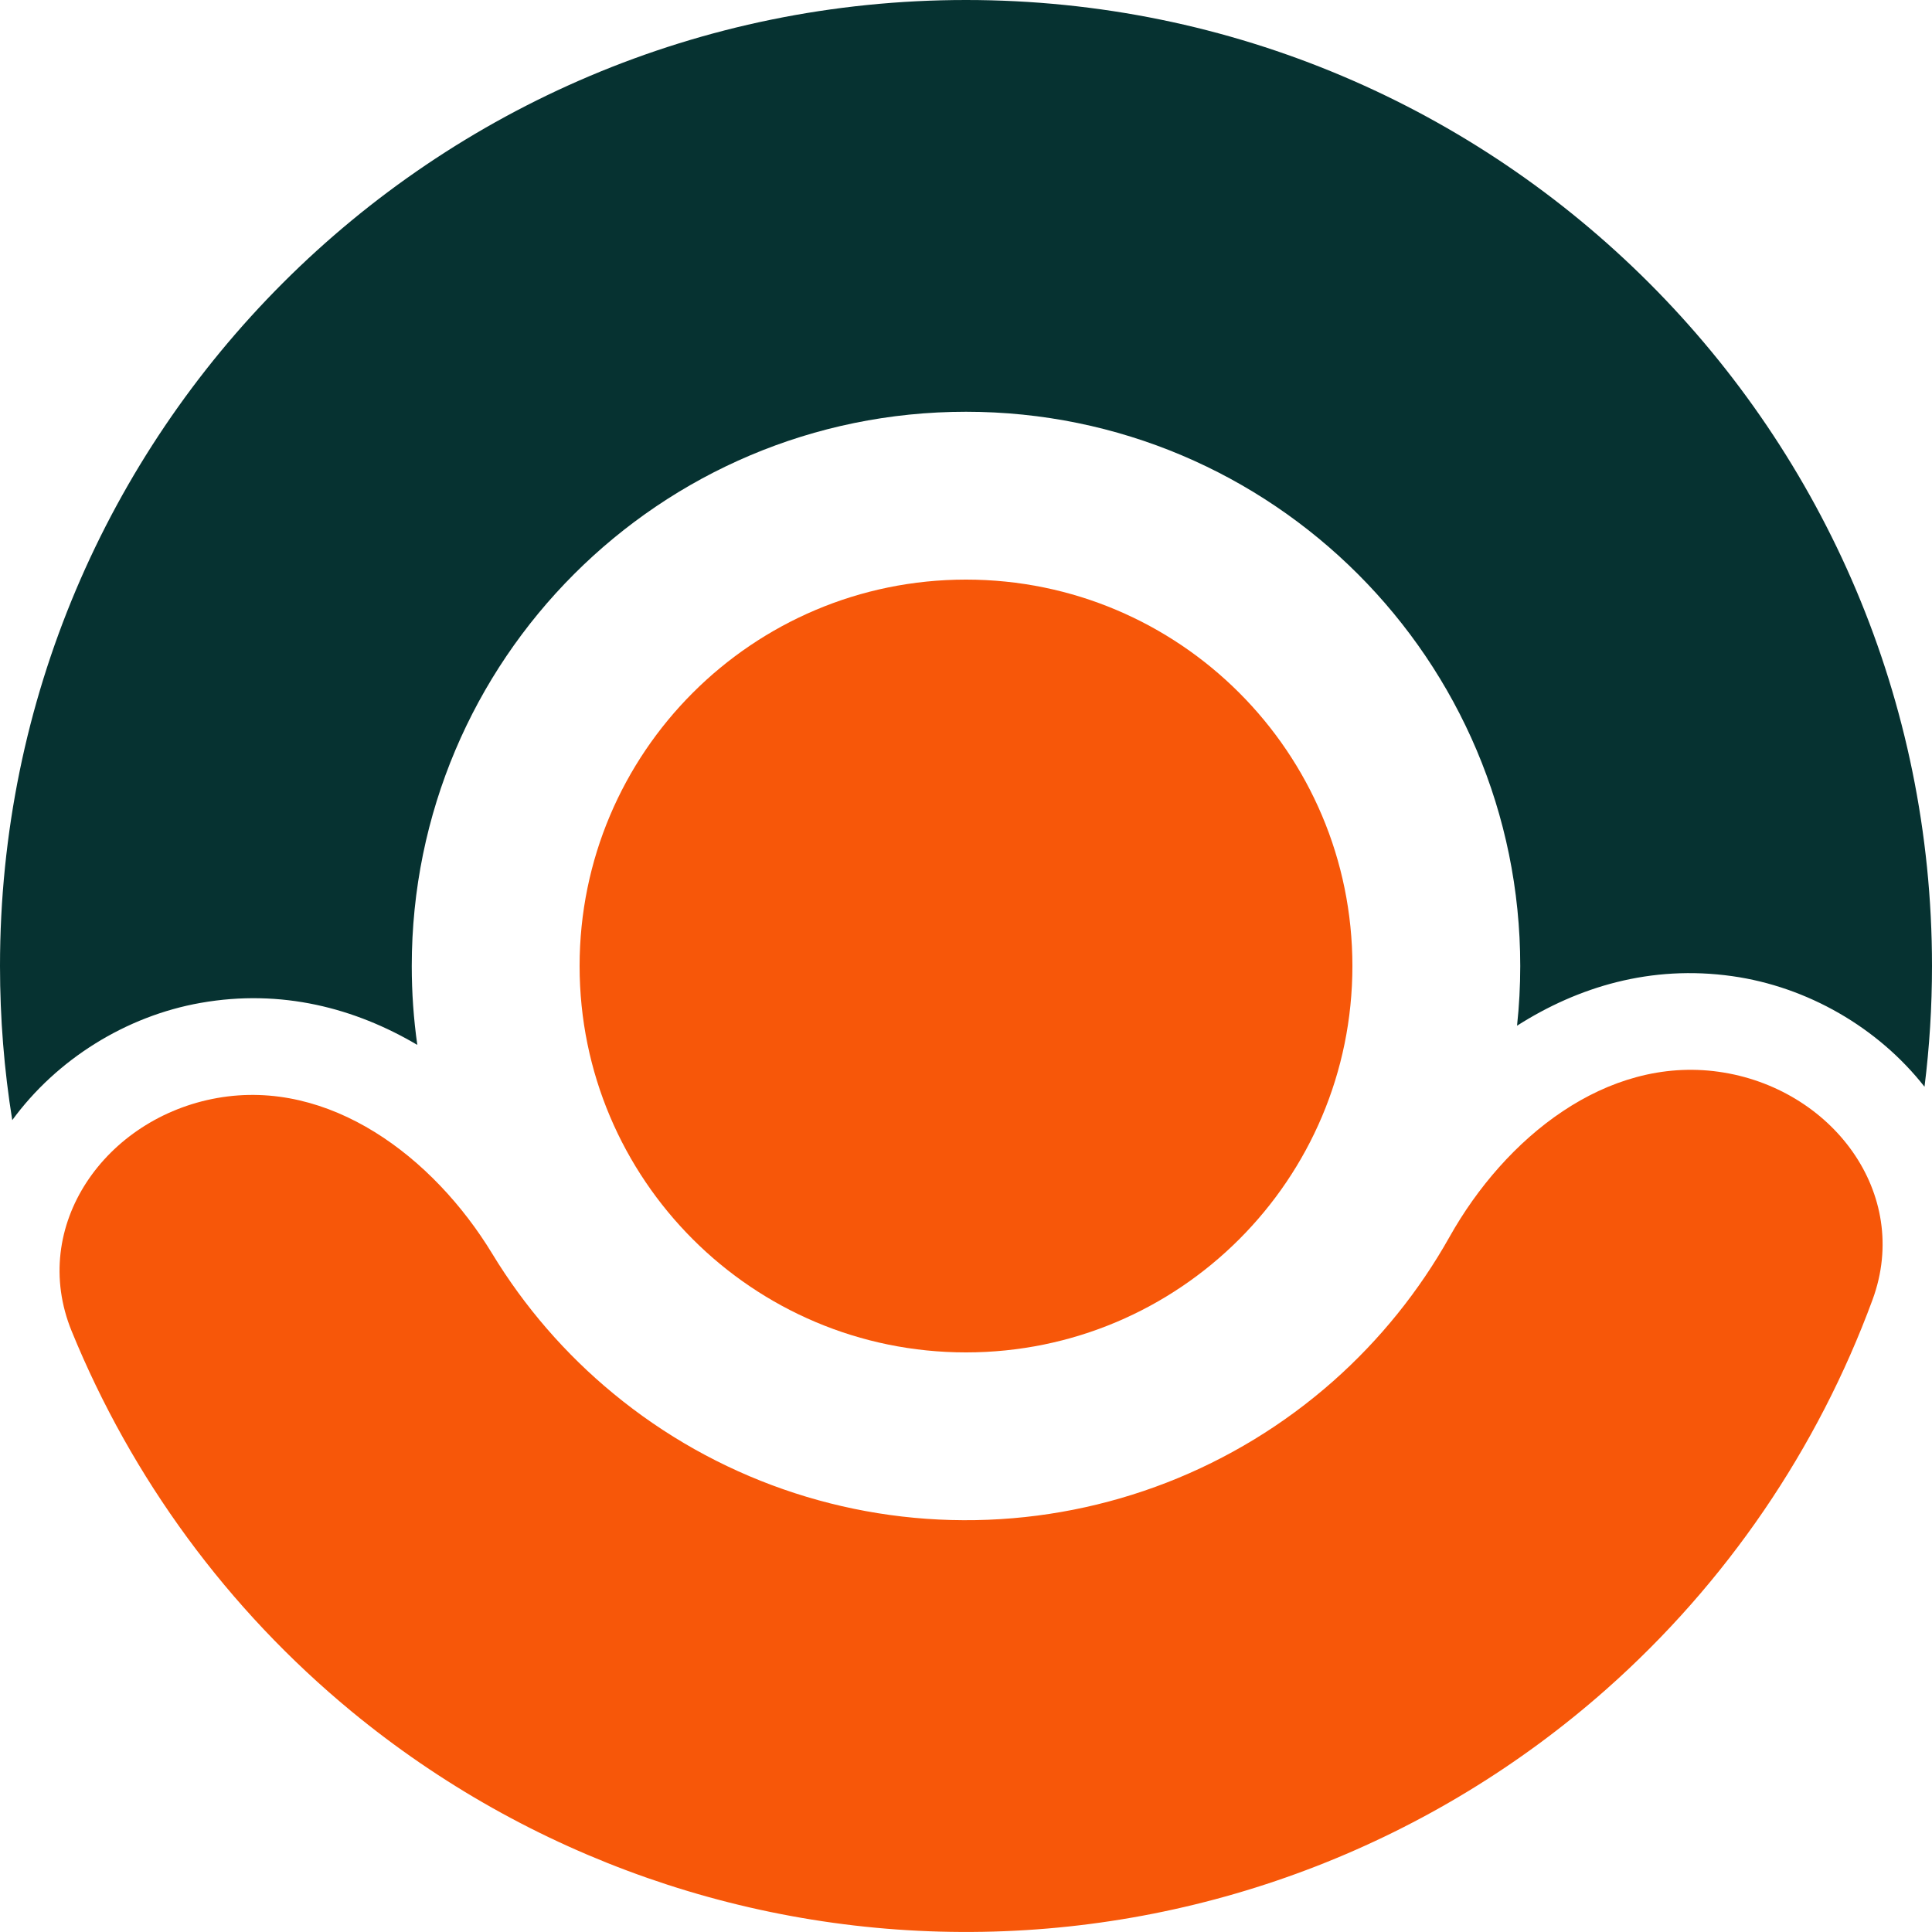
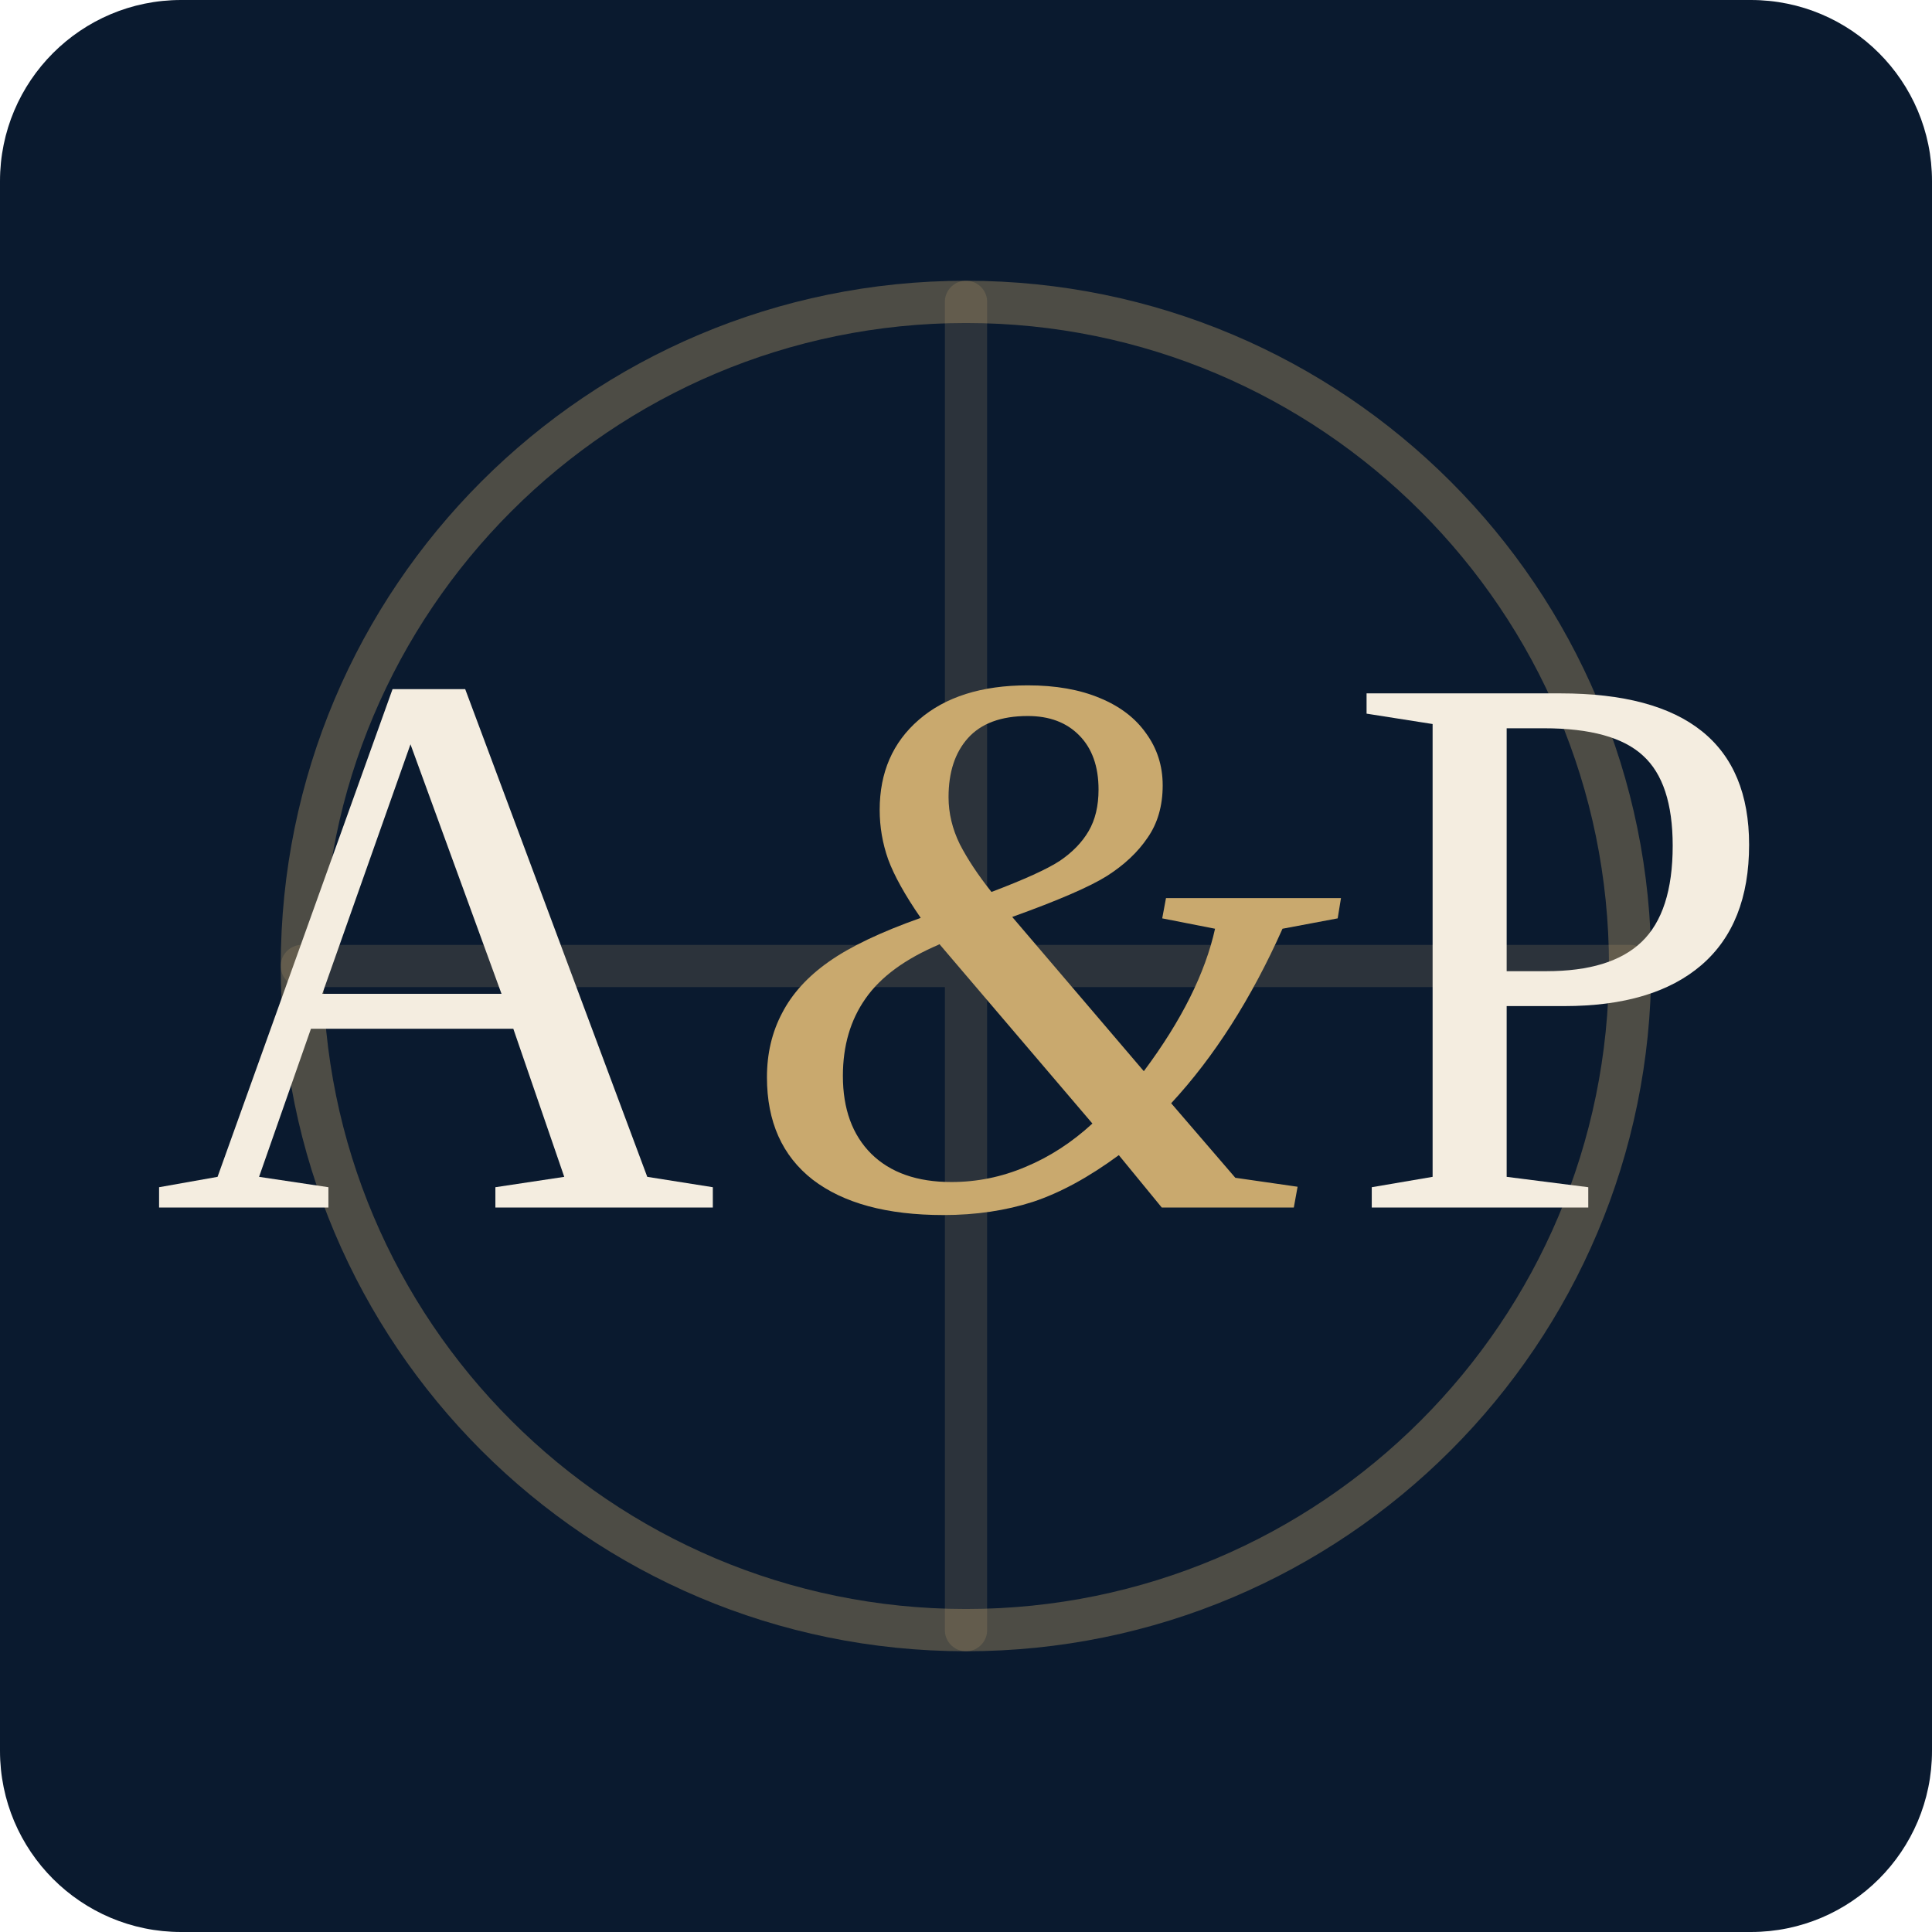
- <svg xmlns="http://www.w3.org/2000/svg" width="32" height="32" viewBox="0 0 32 32" fill="none">
-   <path d="M16 22.4C12.466 22.4 9.6 19.535 9.6 16C9.6 12.466 12.466 9.6 16 9.6C19.535 9.6 22.4 12.466 22.4 16C22.4 19.535 19.535 22.4 16 22.4Z" fill="#F75709" />
-   <path d="M3.601 18.186C1.746 18.513 0.475 20.305 1.187 22.048C2.181 24.482 3.767 26.651 5.822 28.346C8.762 30.769 12.47 32.064 16.279 31.997C20.088 31.931 23.748 30.507 26.602 27.983C28.597 26.218 30.106 23.995 31.015 21.528C31.665 19.76 30.332 18.014 28.467 17.752C26.602 17.49 24.928 18.847 24.007 20.49C23.507 21.38 22.859 22.188 22.083 22.875C20.445 24.324 18.345 25.14 16.16 25.178C13.975 25.217 11.847 24.474 10.161 23.083C9.36 22.424 8.684 21.639 8.154 20.767C7.176 19.157 5.456 17.859 3.601 18.186Z" fill="#F75709" />
-   <path d="M31.876 18C31.958 17.344 32 16.677 32 16C32 7.163 24.837 0 16 0C7.163 0 0 7.163 0 16C0 16.869 0.069 17.722 0.203 18.553C0.938 17.547 2.085 16.829 3.323 16.611C4.664 16.374 5.882 16.699 6.912 17.307C6.851 16.88 6.82 16.444 6.82 16C6.82 10.93 10.93 6.82 16 6.82C21.07 6.82 25.18 10.93 25.18 16C25.18 16.334 25.162 16.664 25.127 16.989C26.136 16.346 27.342 15.978 28.69 16.168C29.936 16.343 31.107 17.02 31.876 18Z" fill="#063231" />
+ <svg xmlns="http://www.w3.org/2000/svg" viewBox="0 0 64 64" role="img" aria-label="Ablewski &amp; Partners">
+   <rect width="64" height="64" rx="6" fill="#0a1a2f" />
+   <g fill="none" stroke="#c9a96e" stroke-width="1.4" stroke-linecap="round">
+     <circle cx="32" cy="32" r="22" opacity="0.35" />
+     <path d="M10 32 H54 M32 10 V54" opacity="0.18" />
+   </g>
+   <text x="32" y="40" text-anchor="middle" font-family="Cormorant Garamond, Times New Roman, serif" font-weight="500" font-size="26" letter-spacing="0.5" fill="#f4ede0">A<tspan font-style="italic" fill="#c9a96e" dx="0.5">&amp;</tspan>P</text>
</svg>
